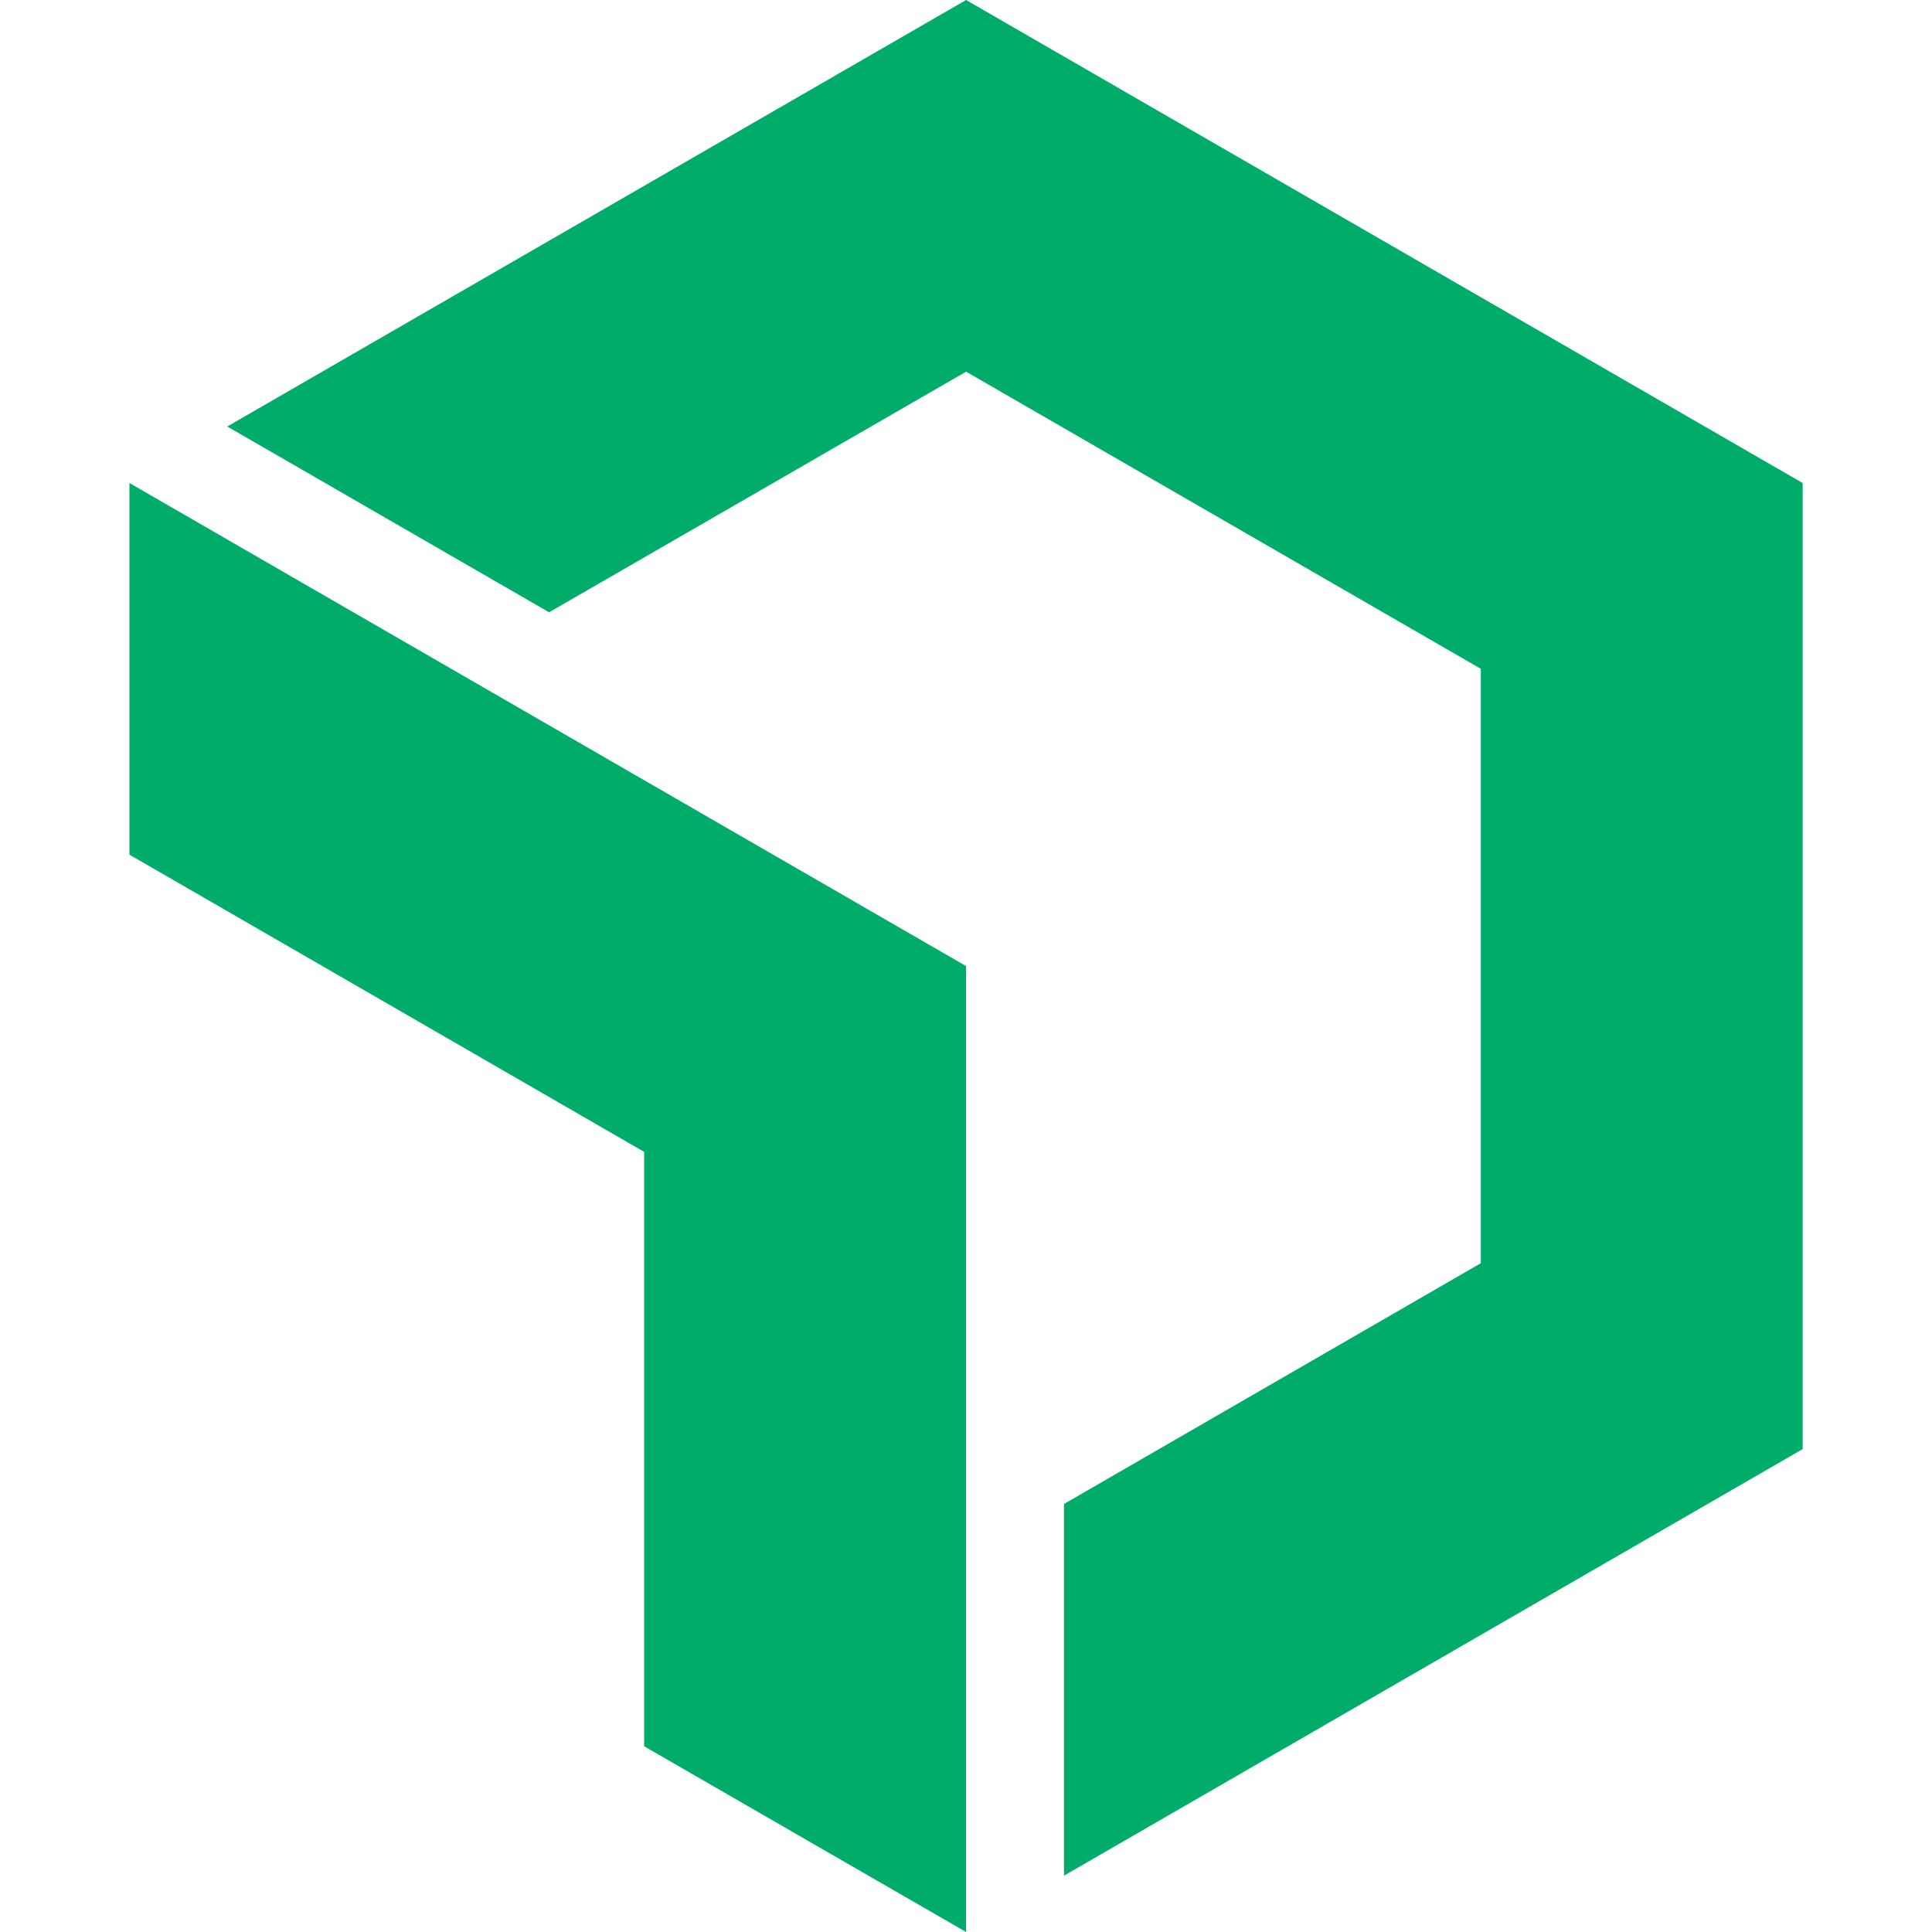
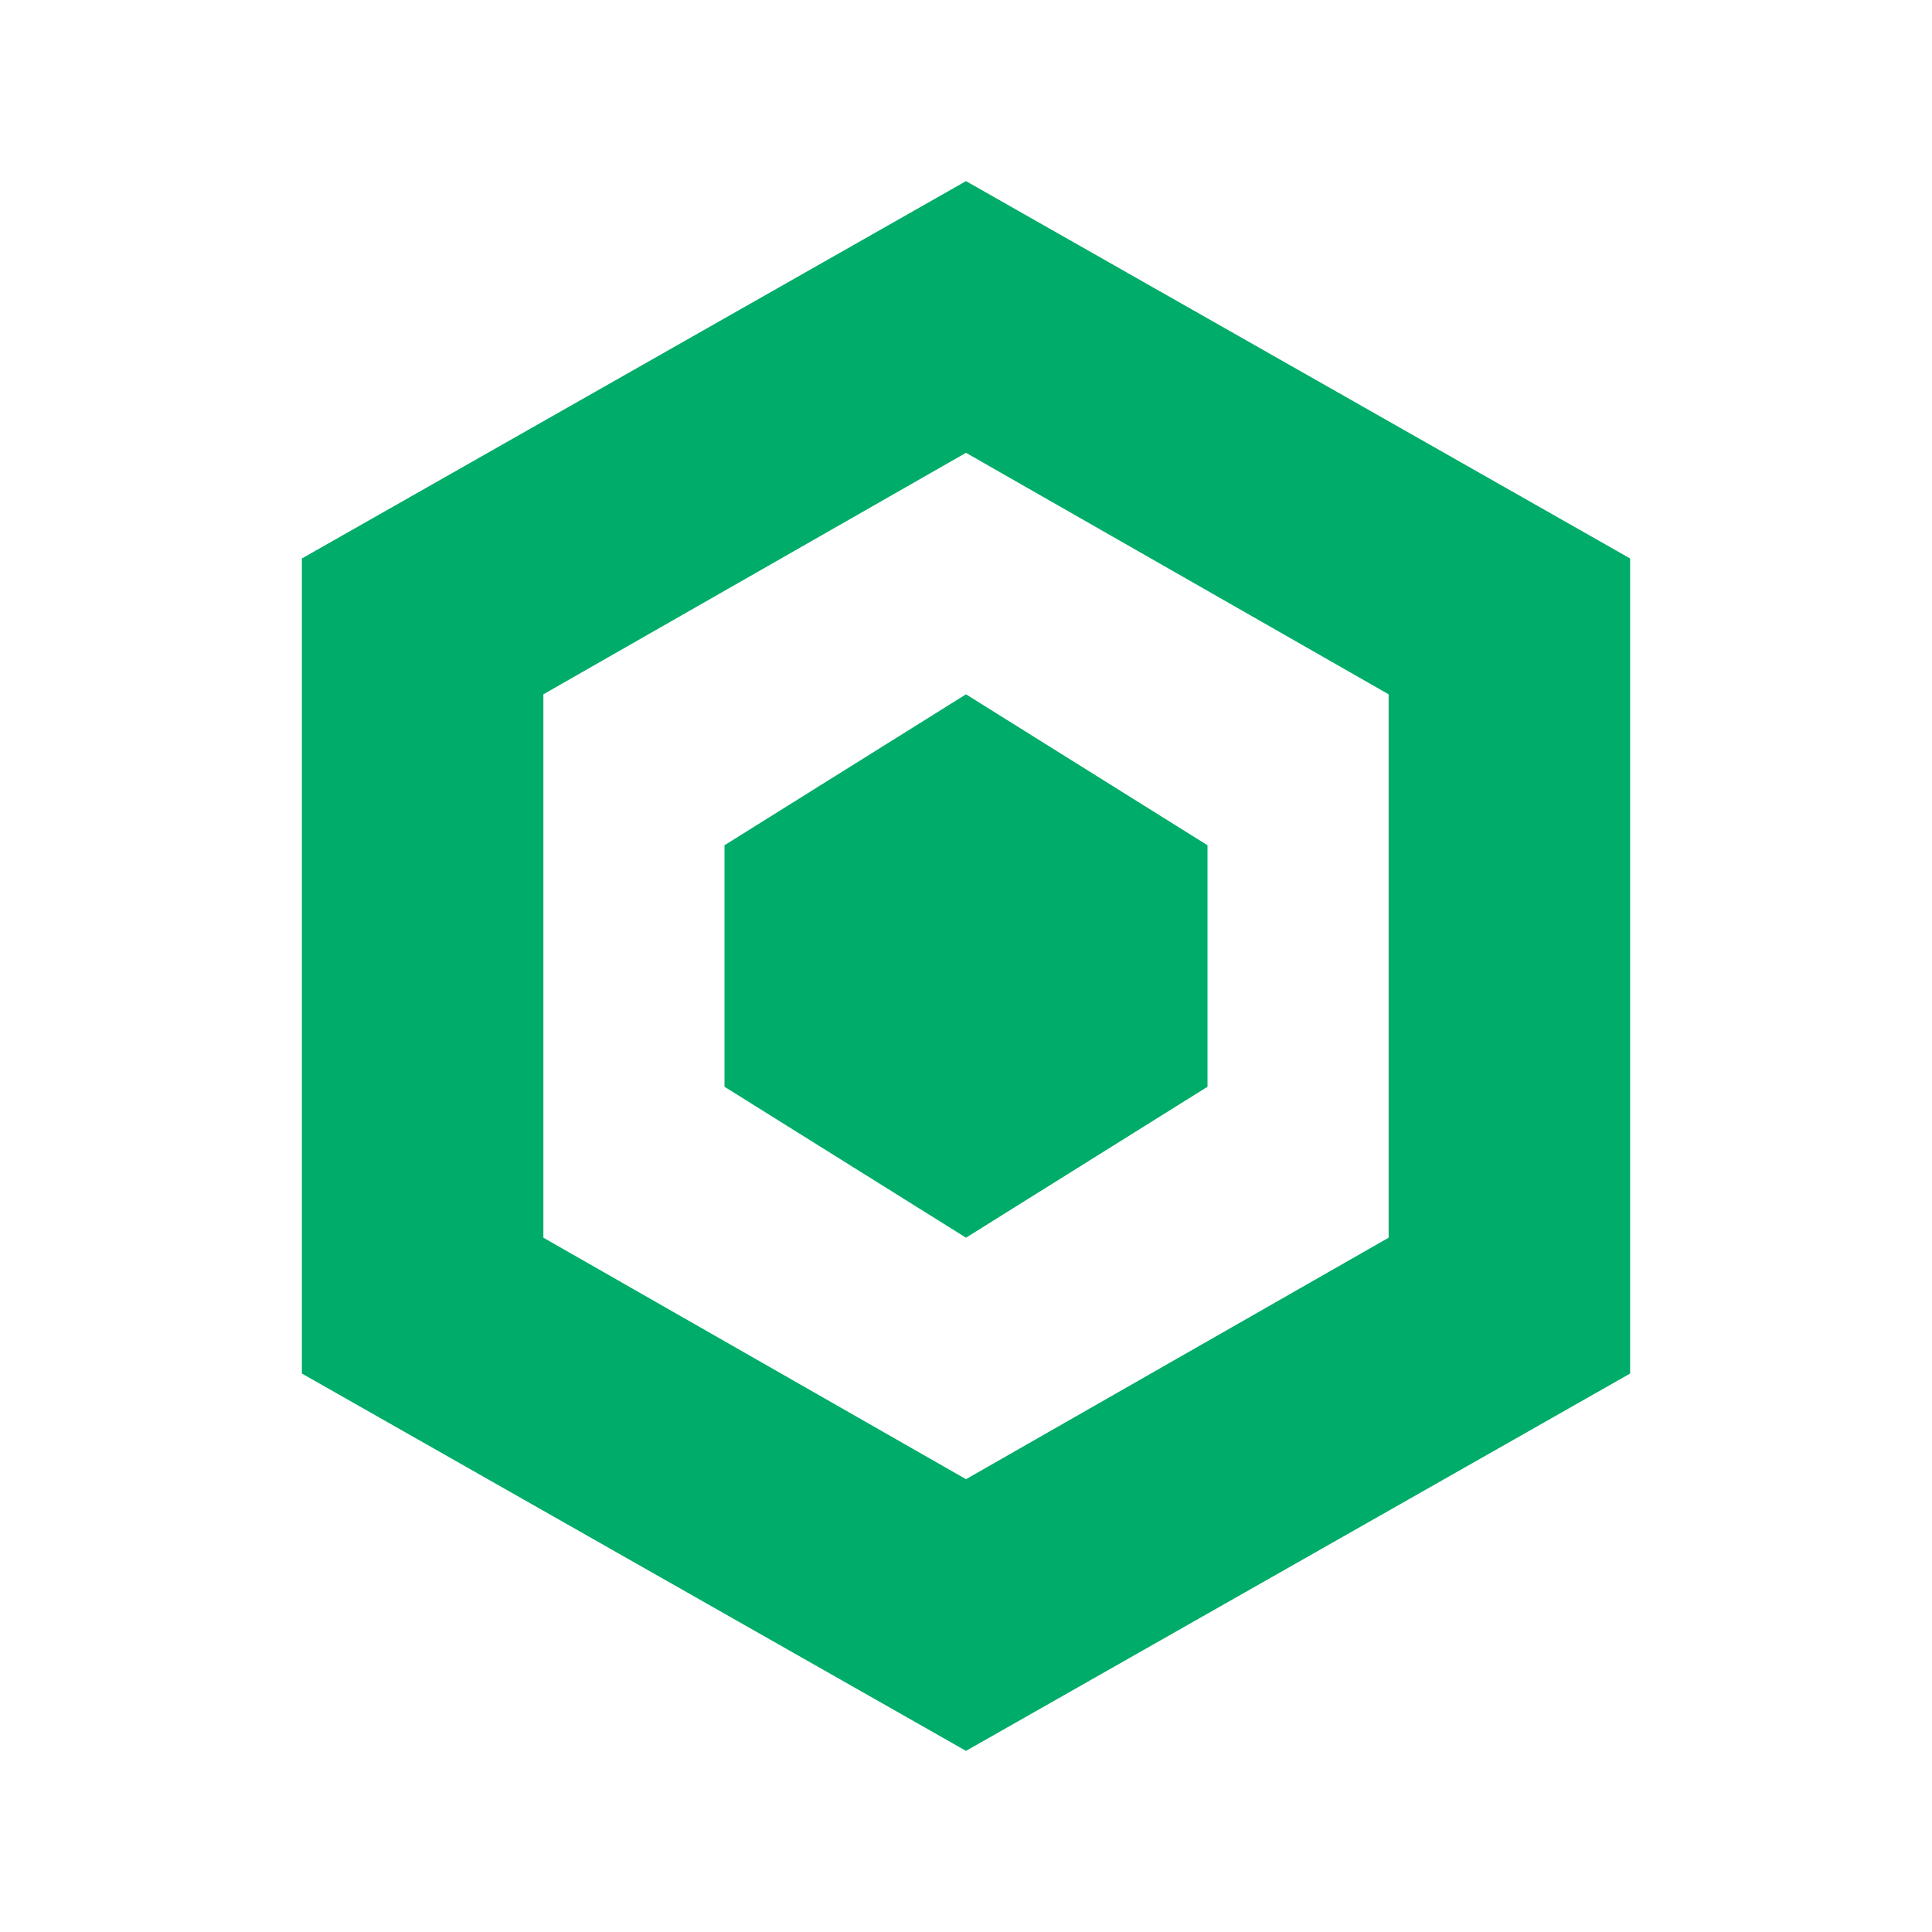
- <svg xmlns="http://www.w3.org/2000/svg" fill="#00AC69" role="img" viewBox="0 0 24 24">
-   <path fill="#00AC69" d="M8.002 14.309v7.384L12.001 24V12.001L1.608 6v4.617ZM12.001 0 2.823 5.298 6.821 7.606l5.18-2.989 6.394 3.691v7.384l-5.178 2.991v4.617l9.176-5.299V6Z" />
+ <svg xmlns="http://www.w3.org/2000/svg" viewBox="0 0 64 64" width="100%" height="100%">
+   <path fill="#00AC69" d="M32 6 L54 18.5 L54 45.5 L32 58 L10 45.5 L10 18.5 Z M32 15 L18 23 L18 41 L32 49 L46 41 L46 23 Z" />
+   <polygon points="32,23 40,28 40,36 32,41 24,36 24,28" fill="#00AC69" />
</svg>
